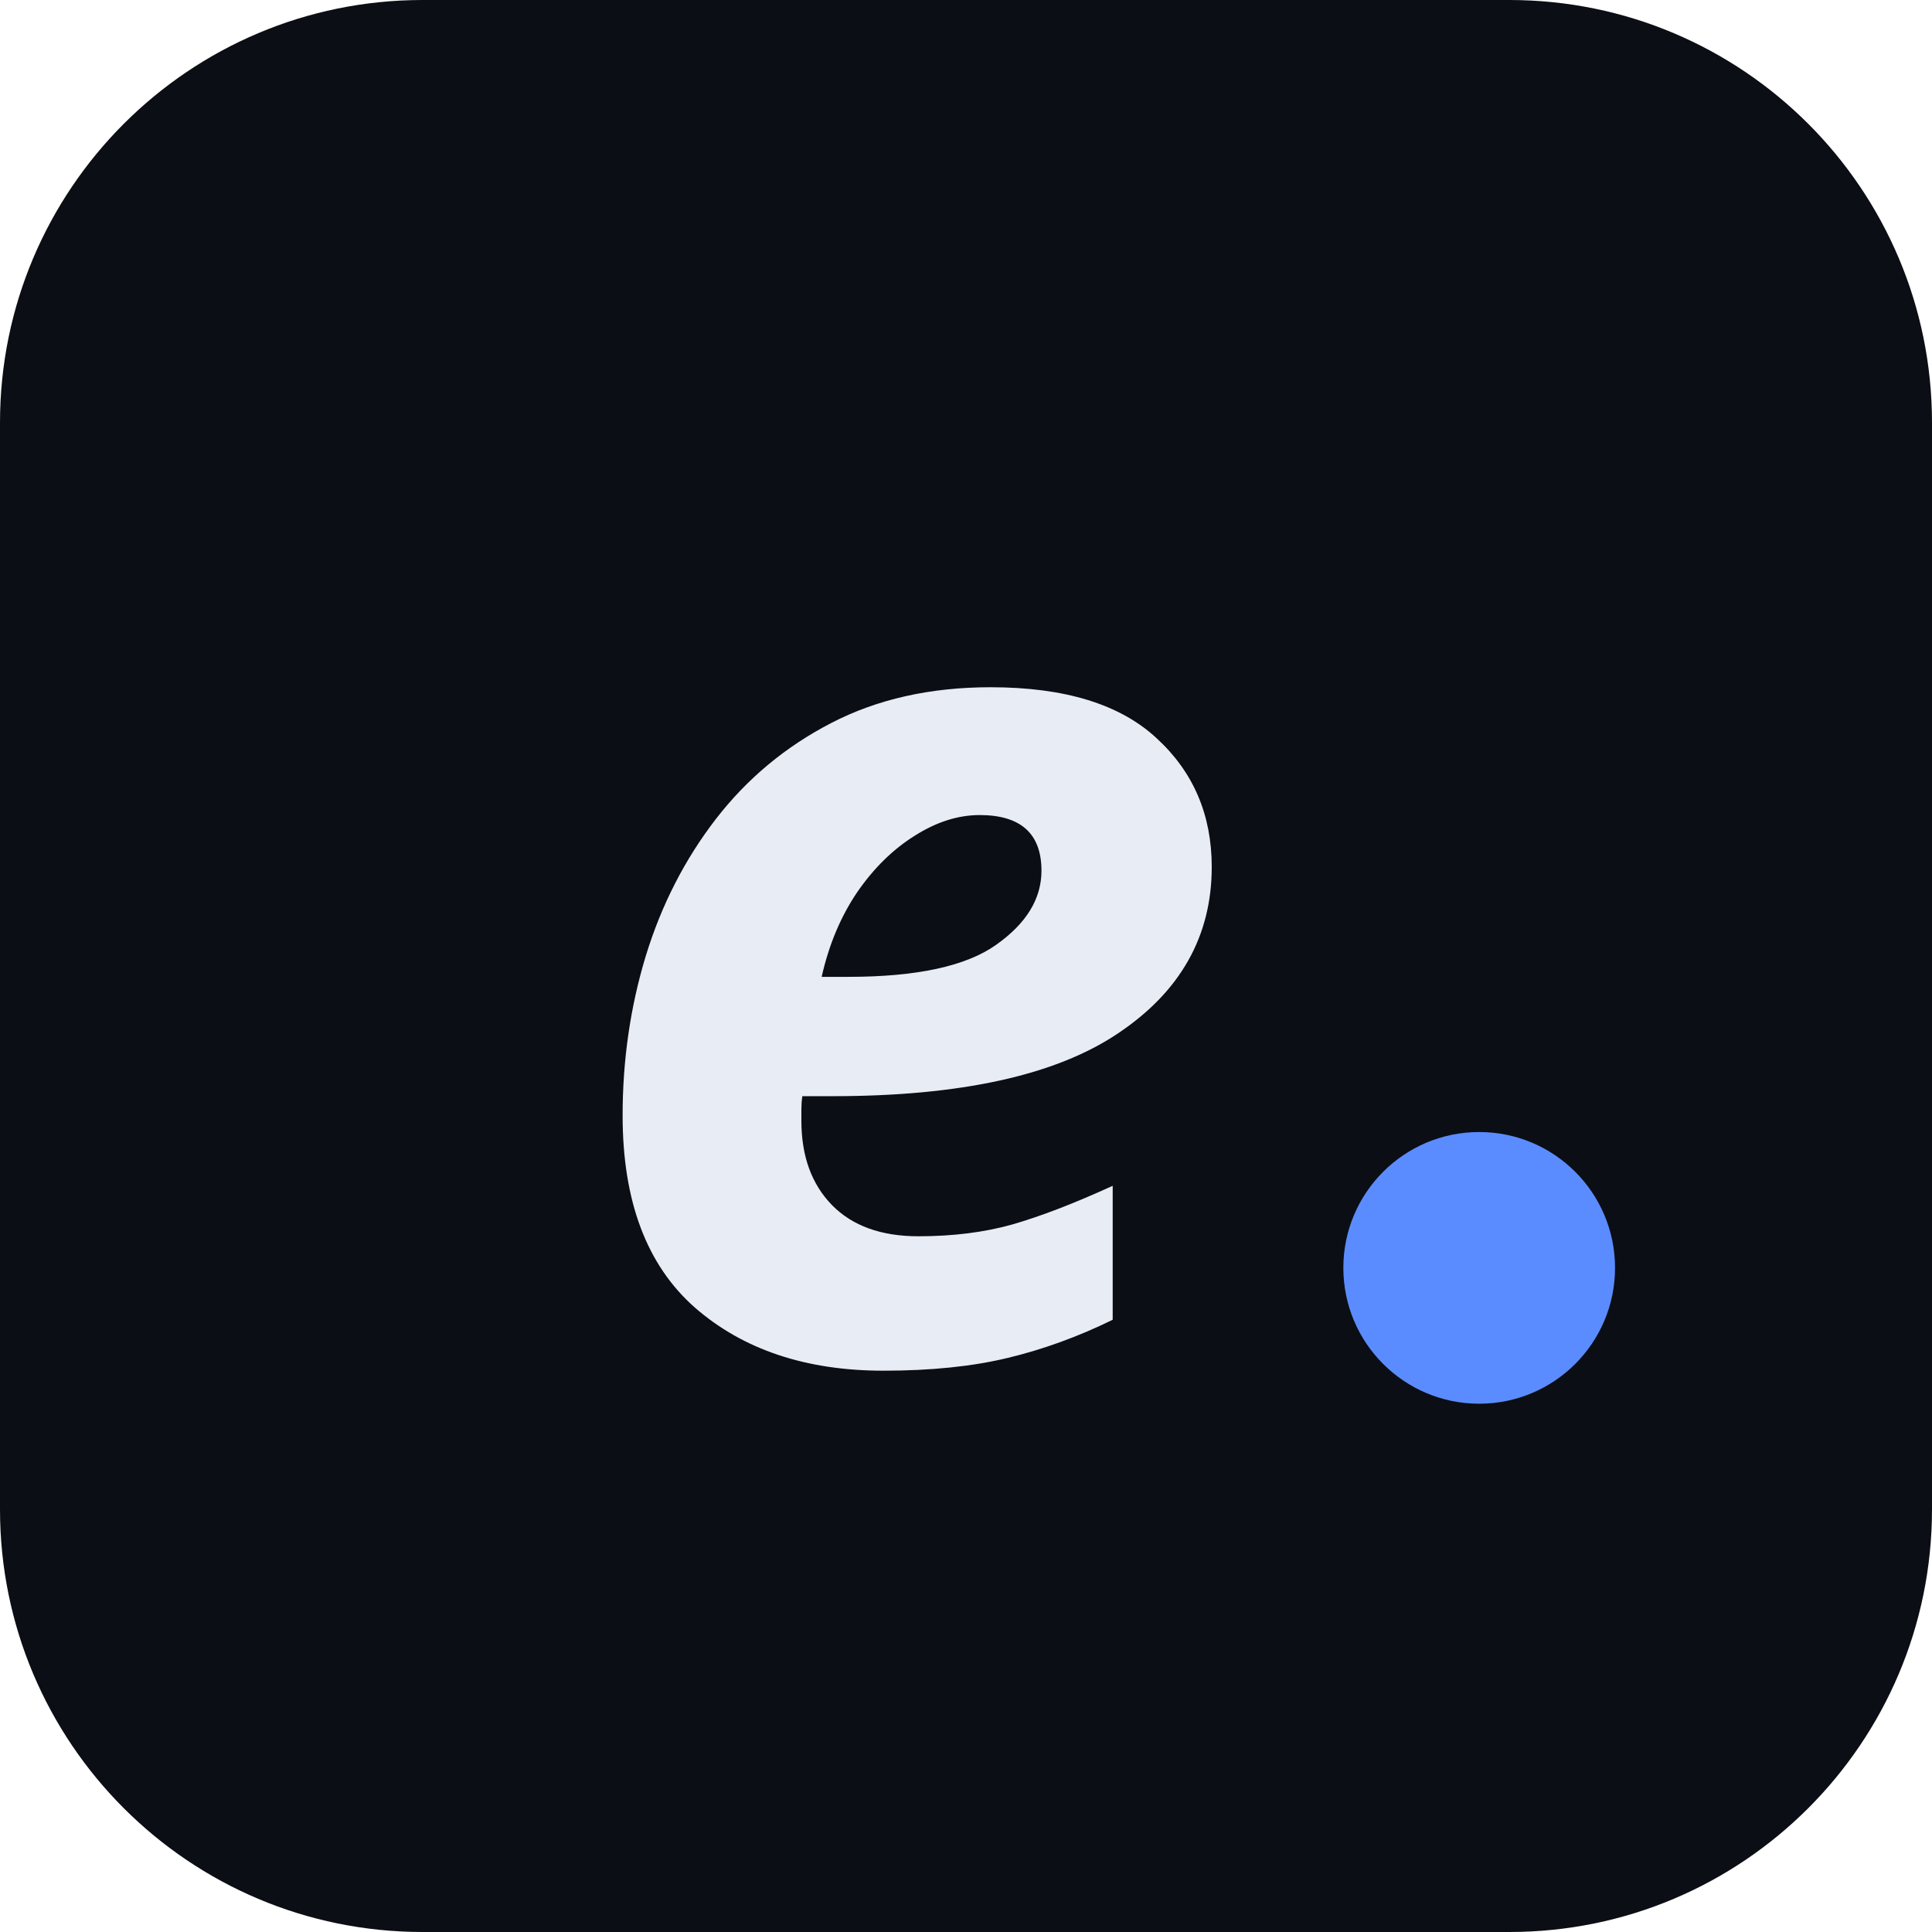
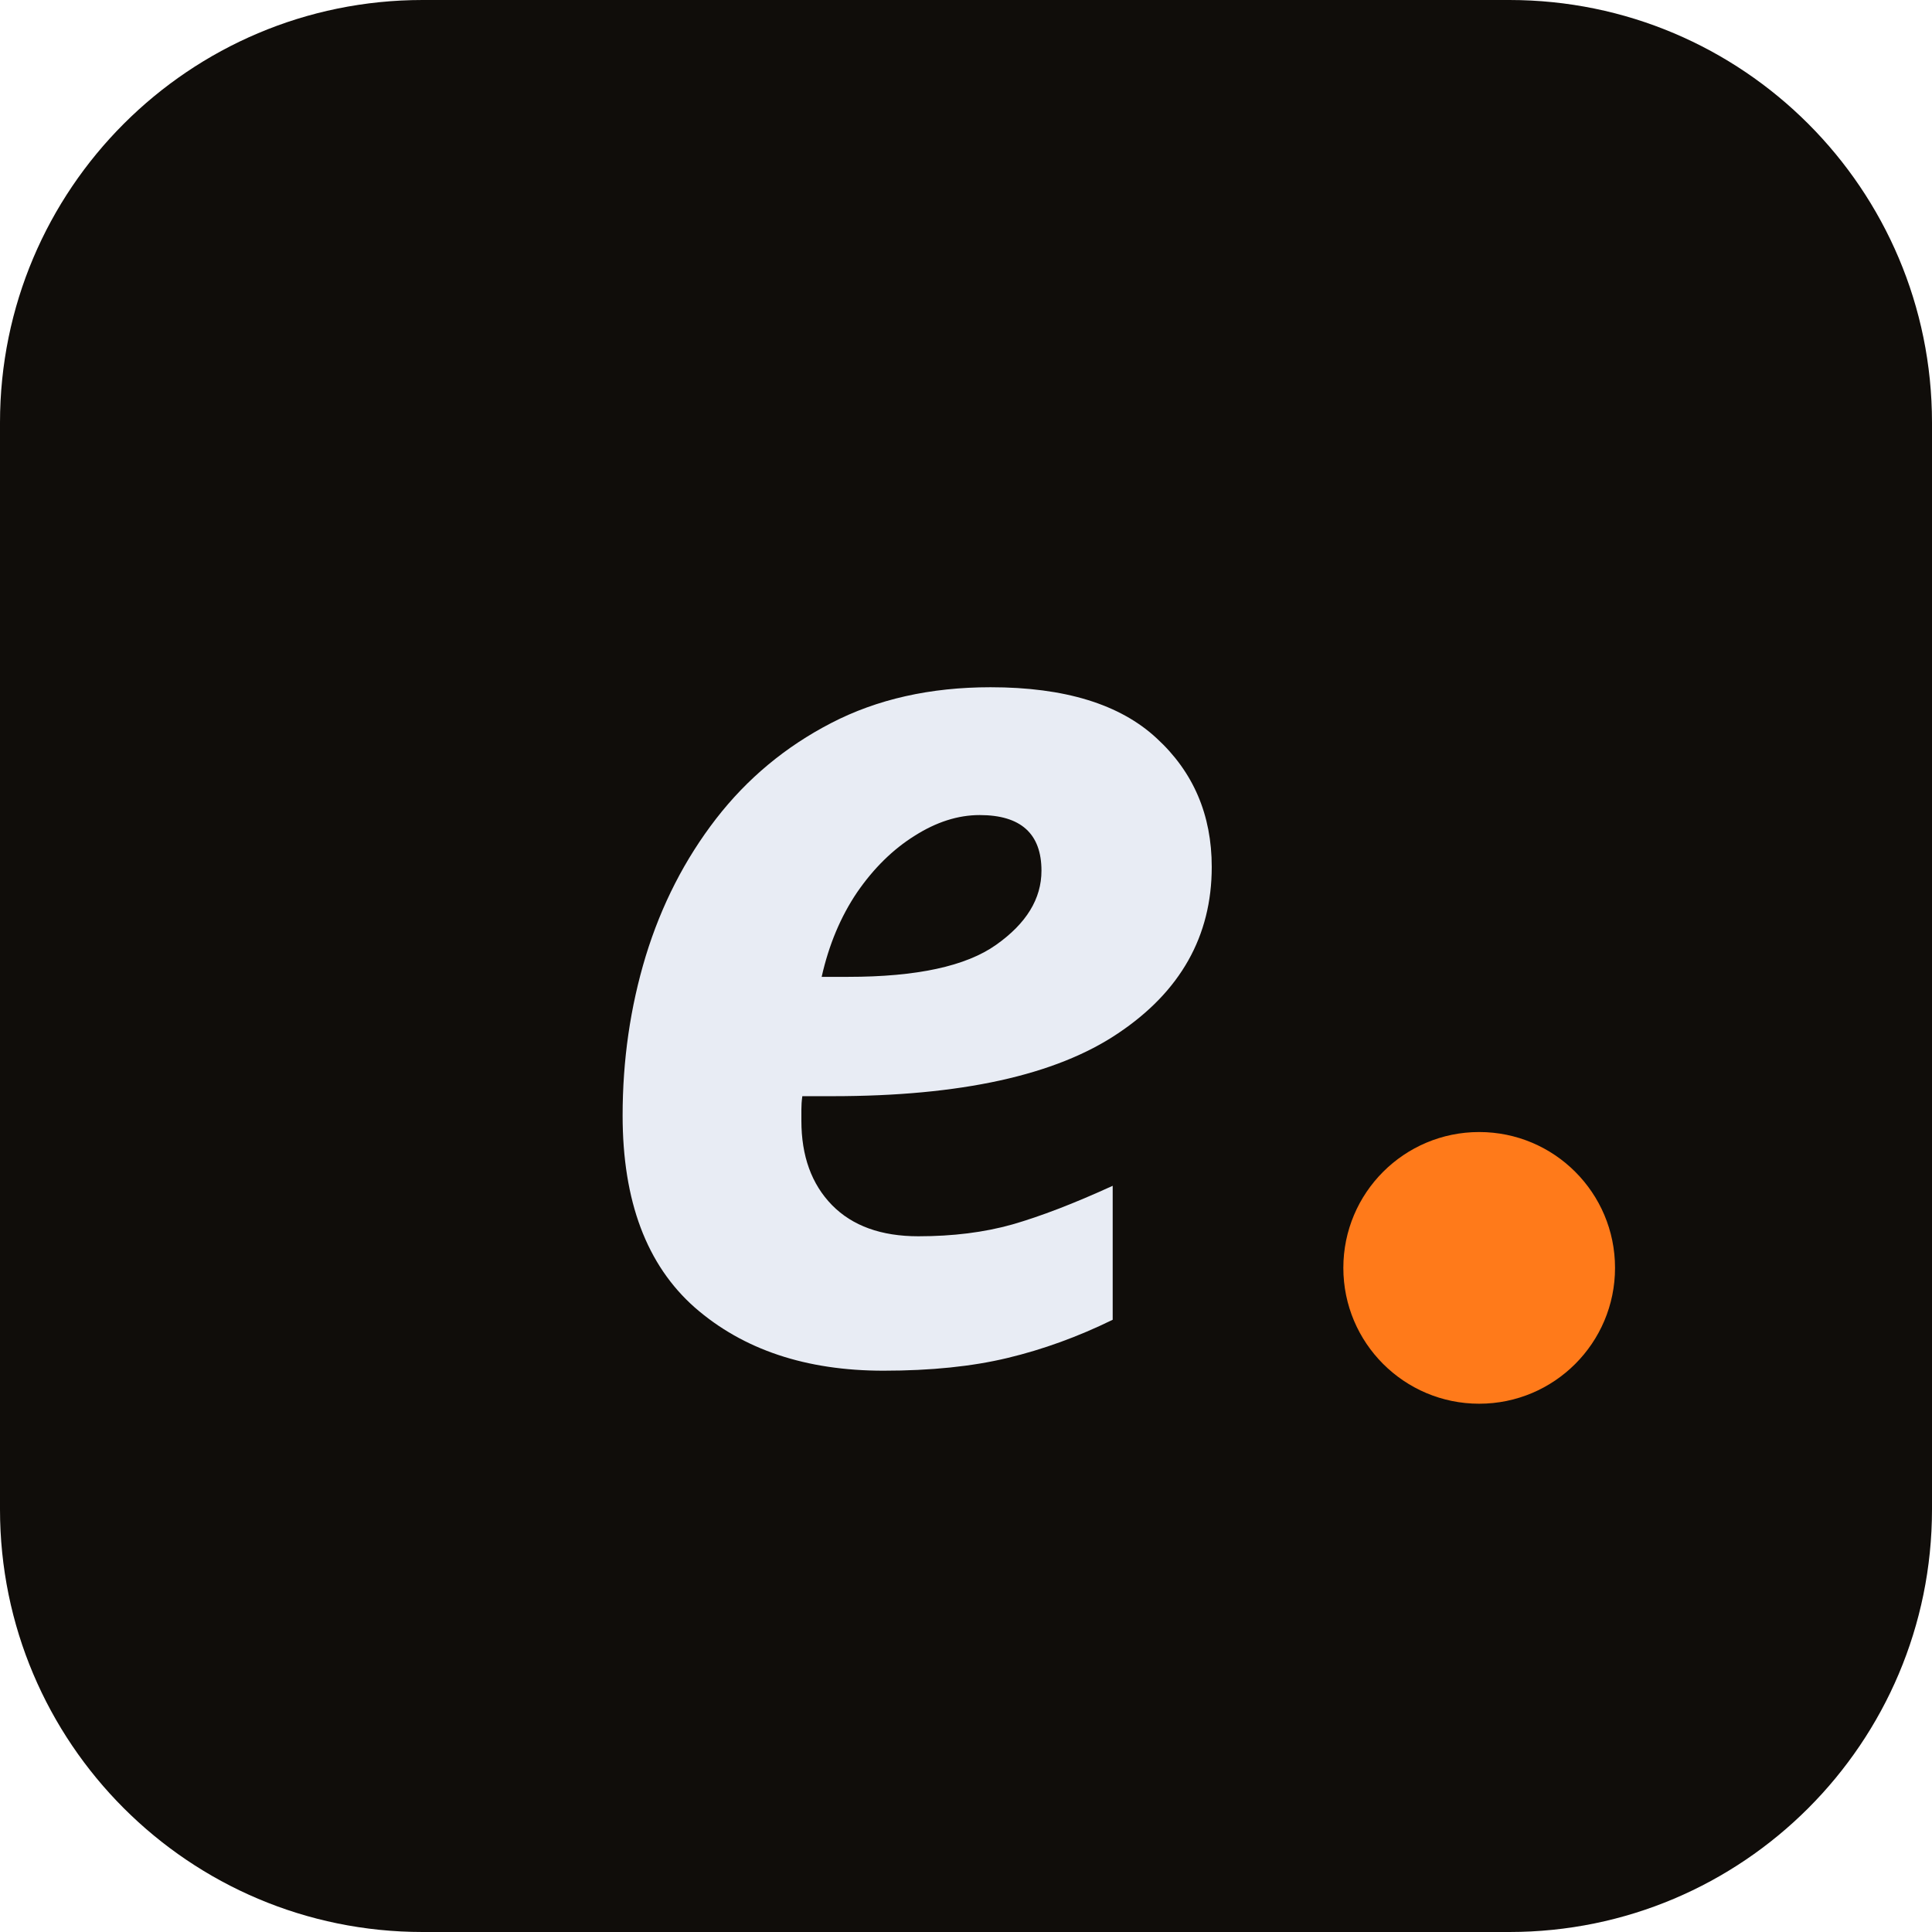
<svg xmlns="http://www.w3.org/2000/svg" viewBox="0 0 64 64">
-   <rect width="64" height="64" rx="14" fill="#0b0e14" />
+   <rect width="64" height="64" rx="14" fill="#100d0a" />
  <text x="30" y="45" font-family="'Bricolage Grotesque', 'Schibsted Grotesk', sans-serif" font-size="40" font-weight="700" font-style="italic" fill="#e8ecf4" text-anchor="middle">e</text>
-   <circle cx="49" cy="42" r="4.5" fill="#5b8cff" />
+   <circle cx="49" cy="42" r="4.5" fill="#ff7a1a" />
</svg>
